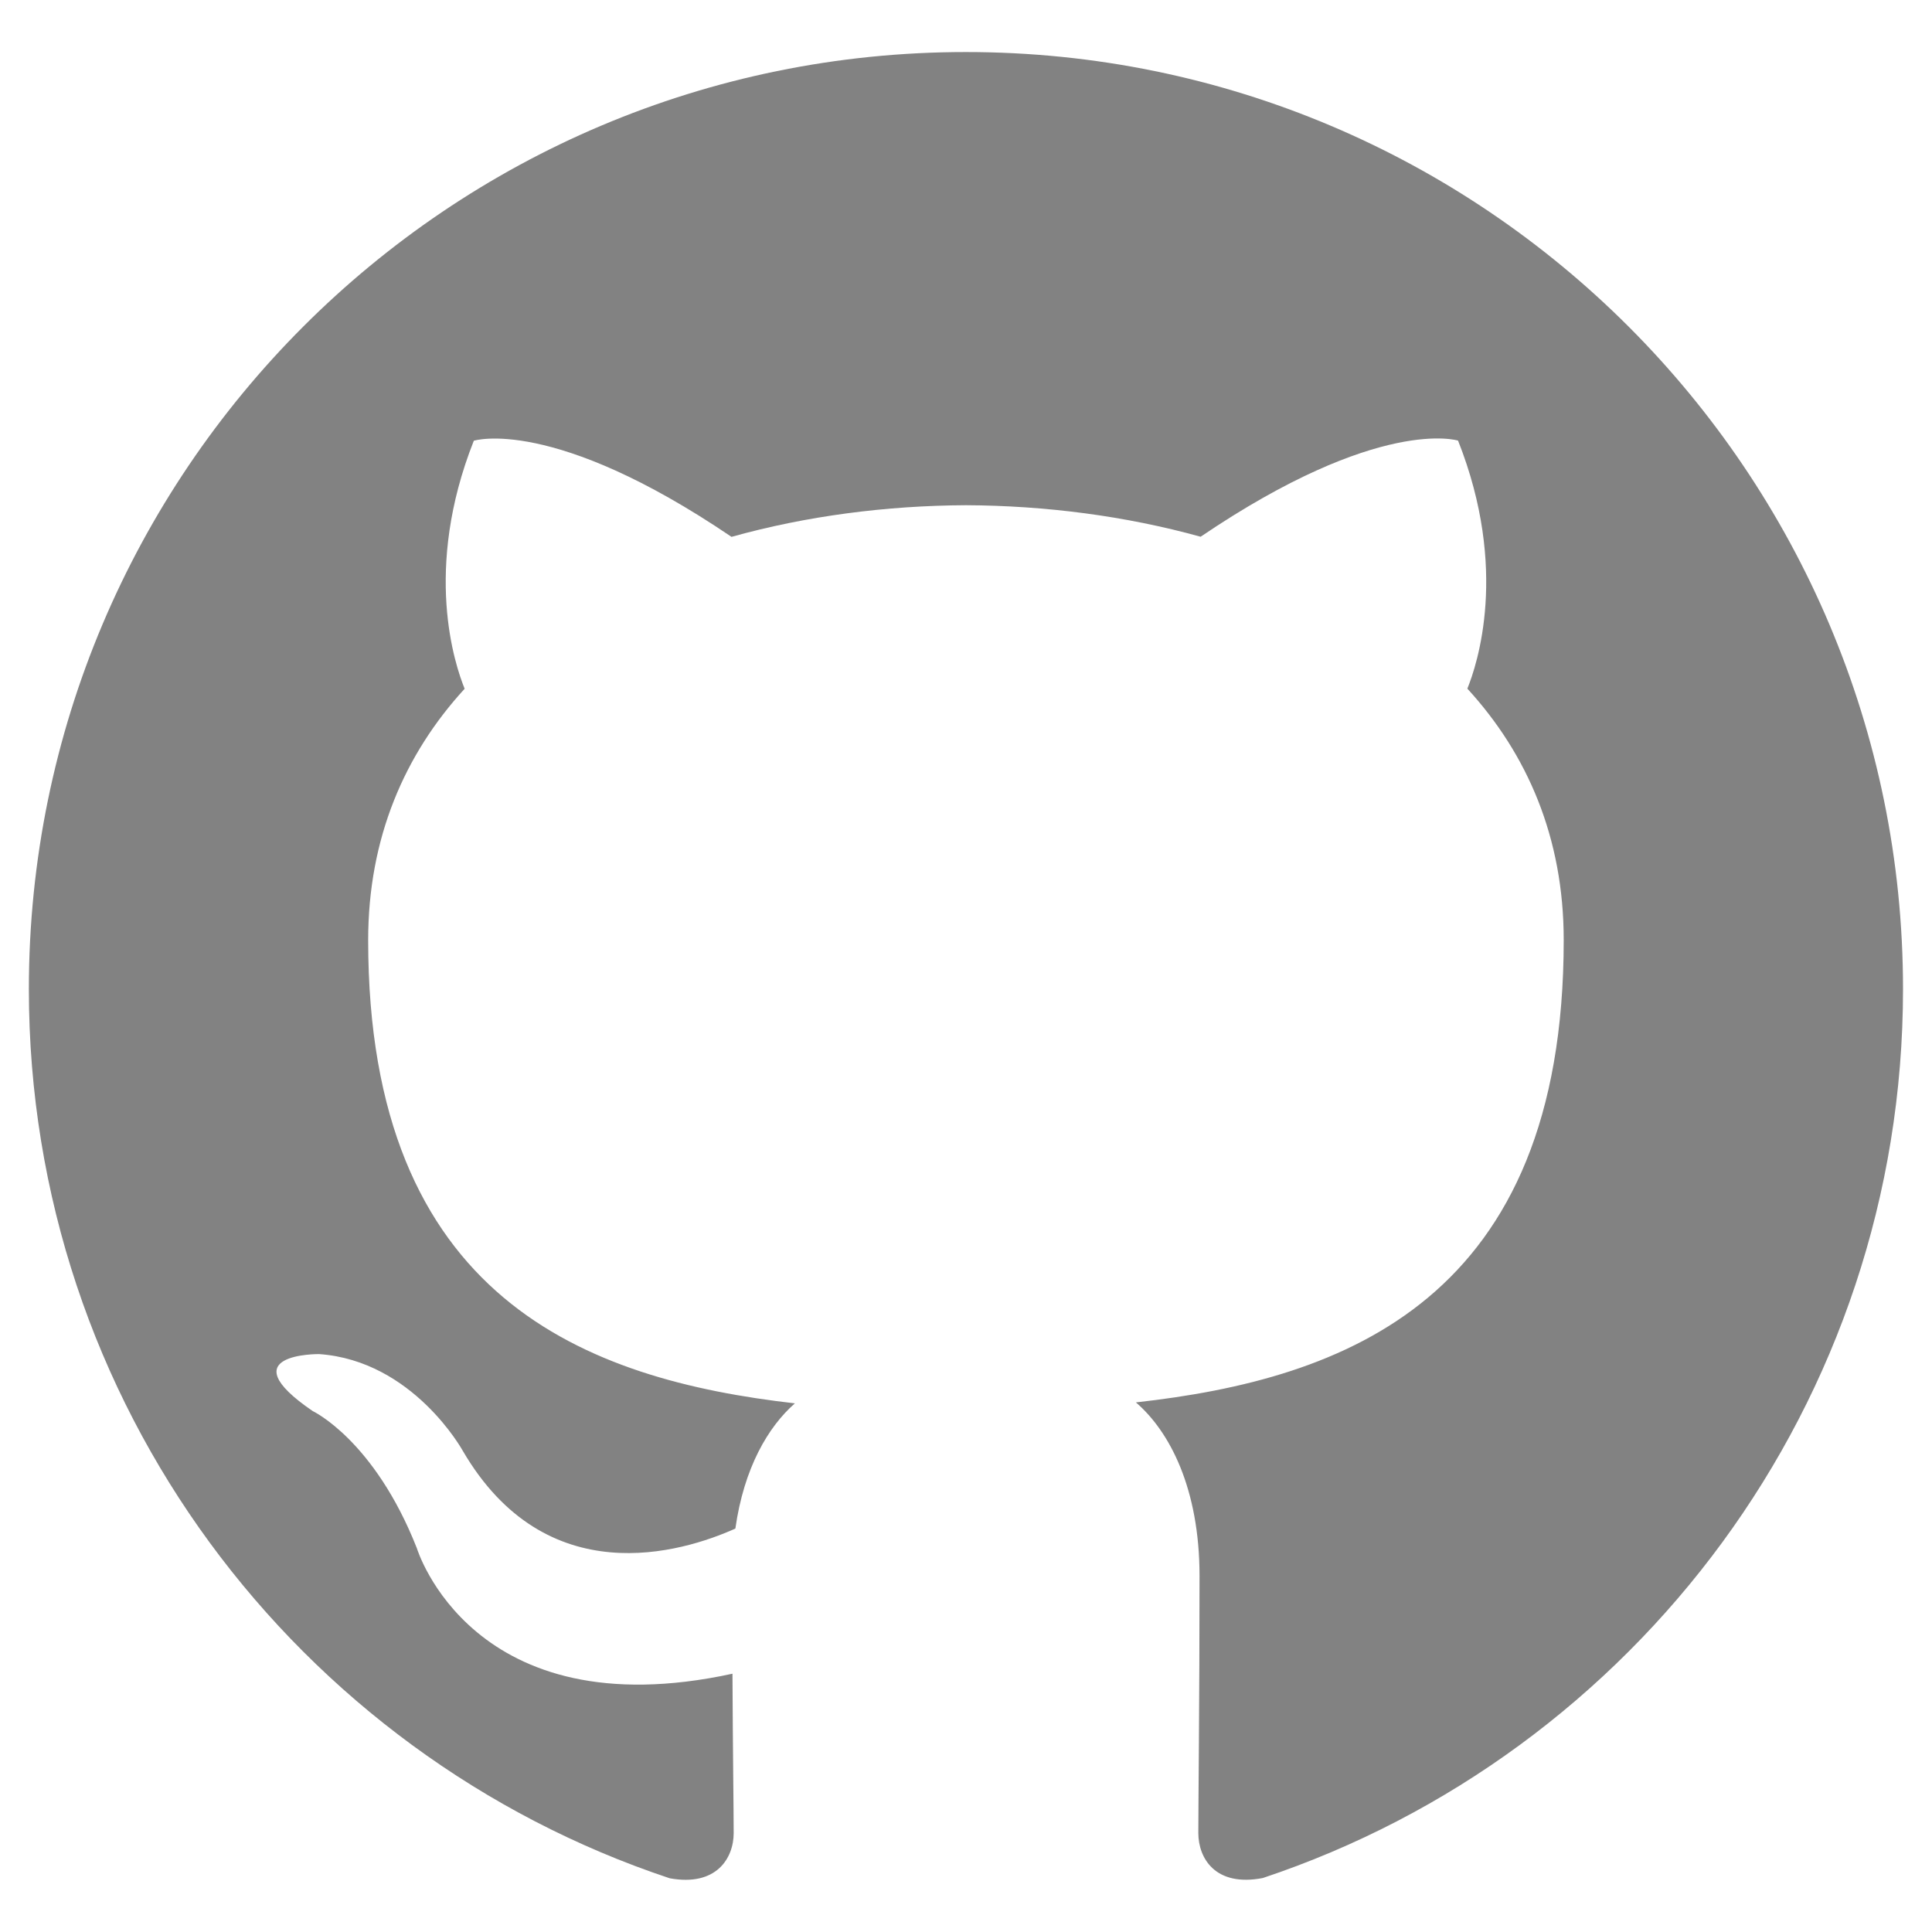
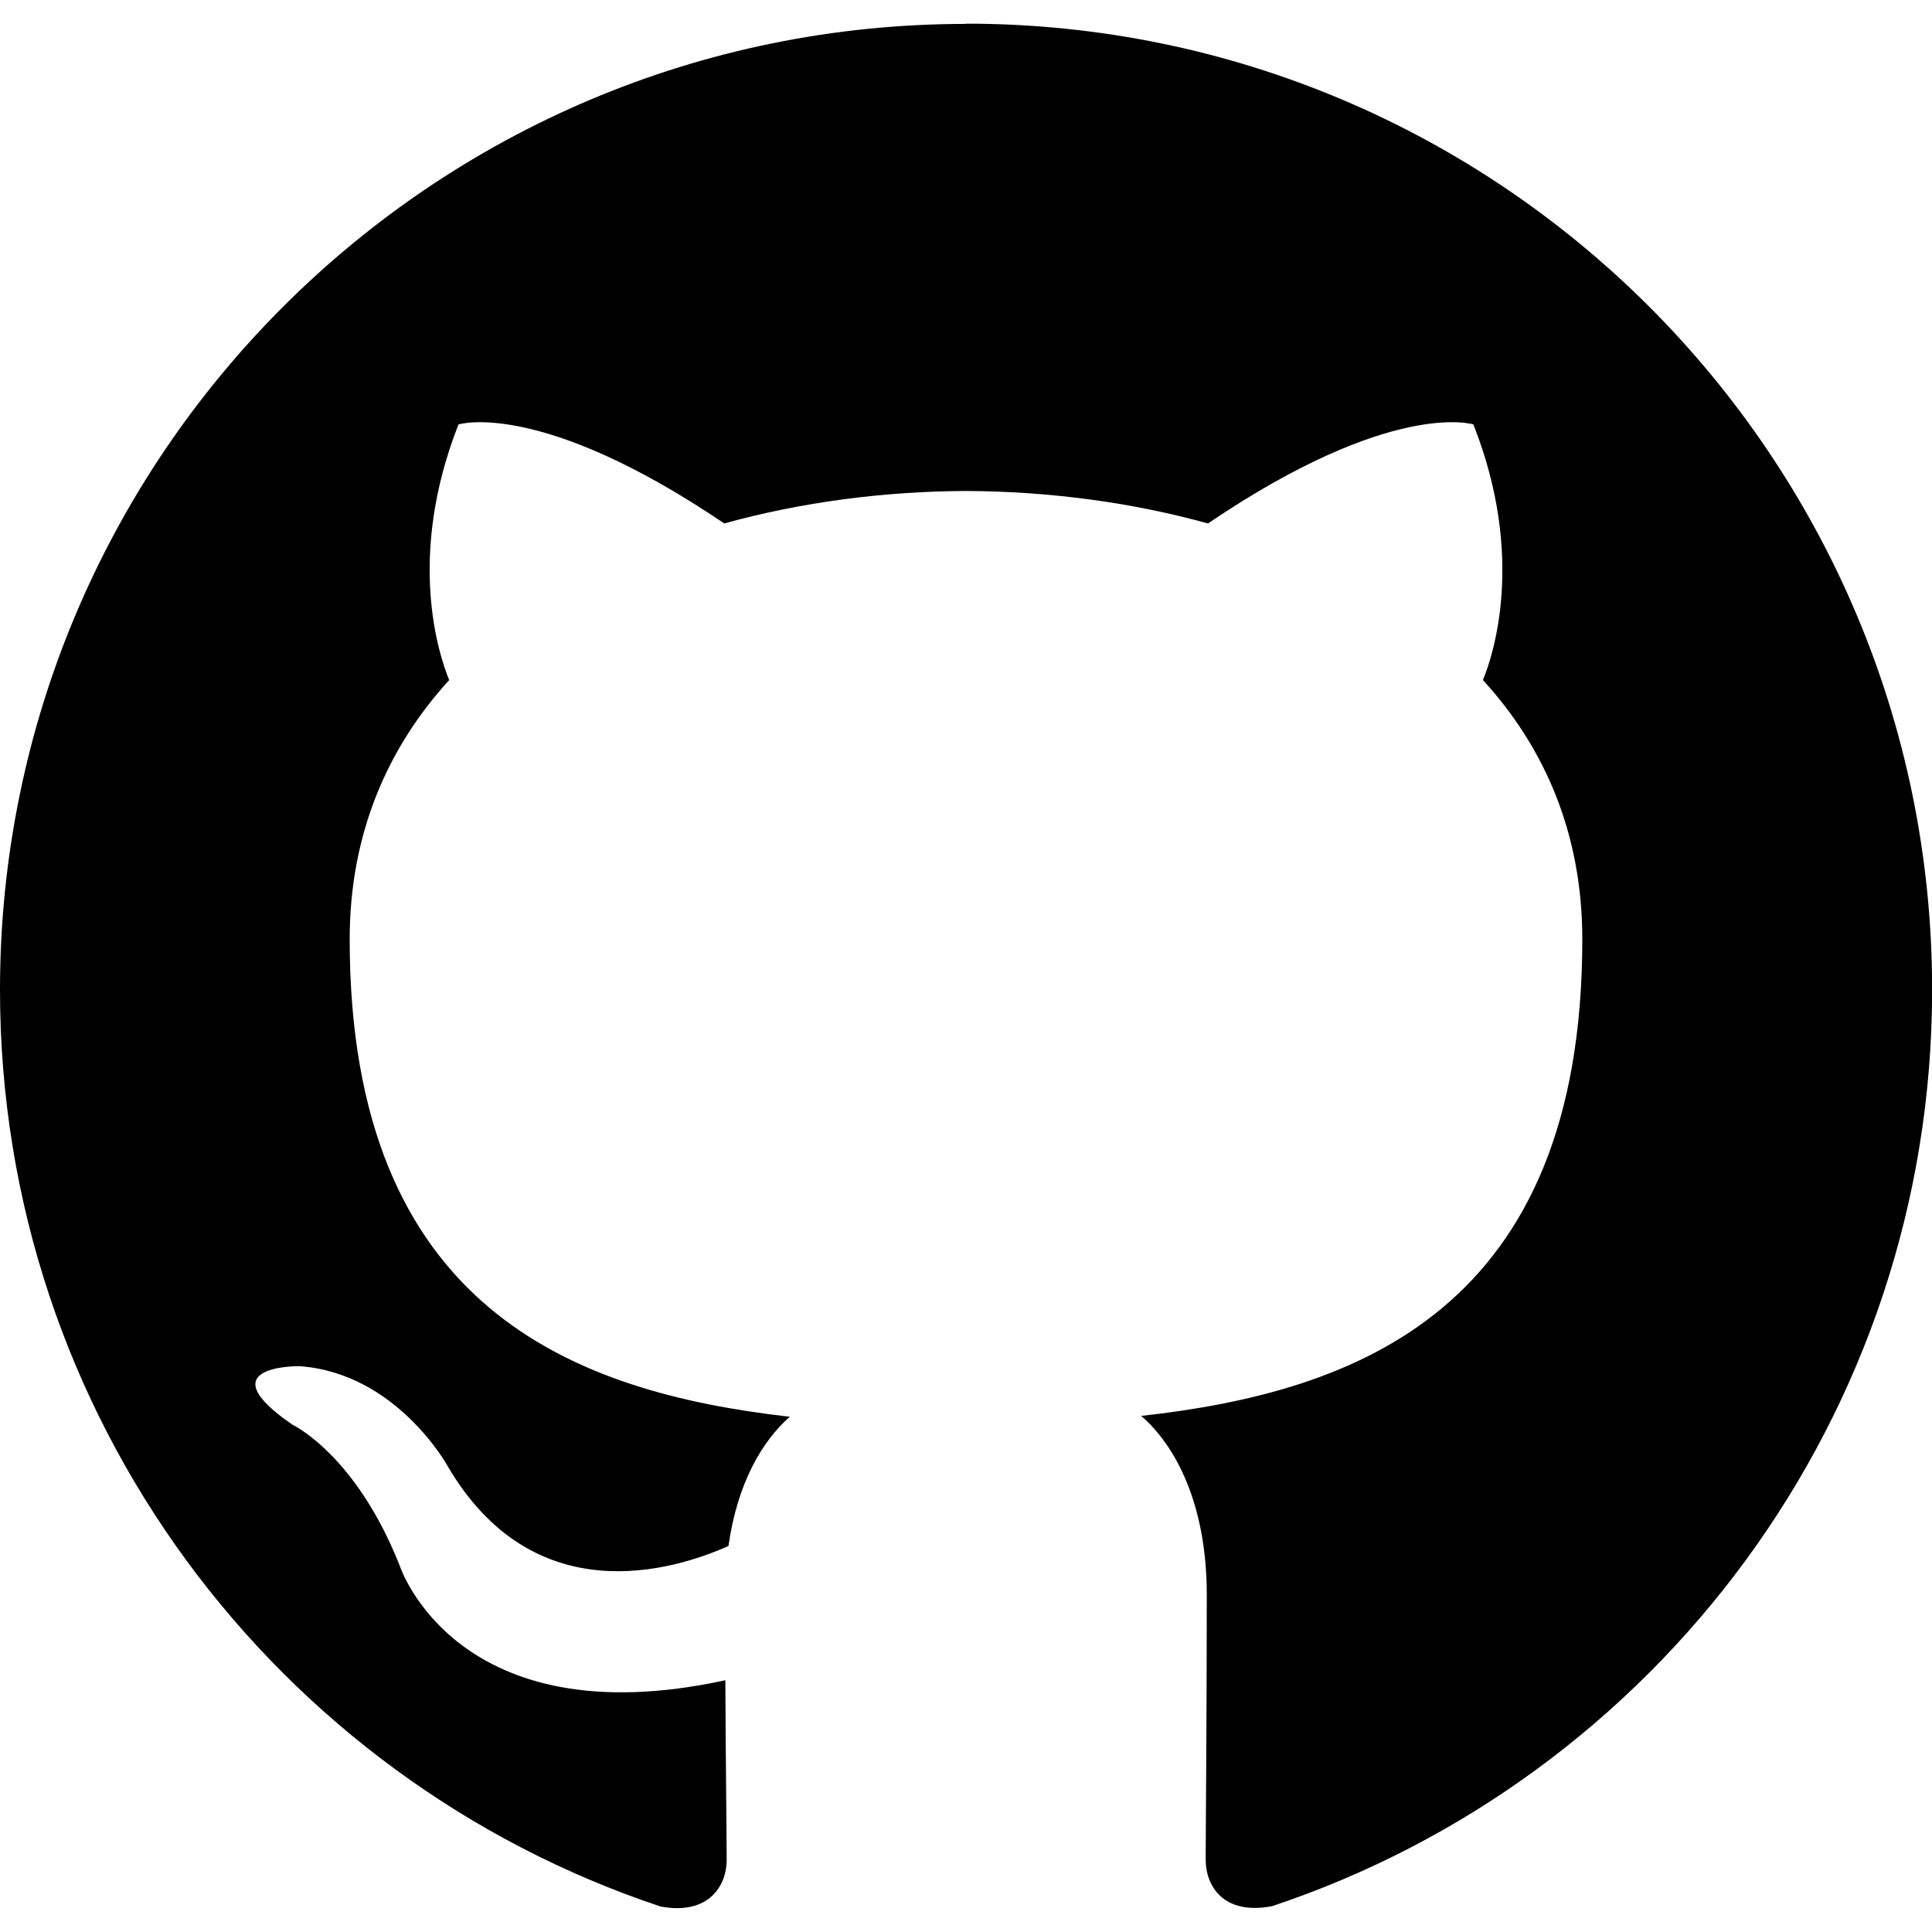
- <svg viewBox="0 0 16 16">
-   <path fill="#828282" d="M7.999,0.431c-4.285,0-7.76,3.474-7.76,7.761 c0,3.428,2.223,6.337,5.307,7.363c0.388,0.071,0.53-0.168,0.53-0.374c0-0.184-0.007-0.672-0.01-1.32 c-2.159,0.469-2.614-1.04-2.614-1.04c-0.353-0.896-0.862-1.135-0.862-1.135c-0.705-0.481,0.053-0.472,0.053-0.472 c0.779,0.055,1.189,0.8,1.189,0.8c0.692,1.186,1.816,0.843,2.258,0.645c0.071-0.502,0.271-0.843,0.493-1.037 C4.86,11.425,3.049,10.76,3.049,7.786c0-0.847,0.302-1.54,0.799-2.082C3.768,5.507,3.501,4.718,3.924,3.65 c0,0,0.652-0.209,2.134,0.796C6.677,4.273,7.34,4.187,8,4.184c0.659,0.003,1.323,0.089,1.943,0.261 c1.482-1.004,2.132-0.796,2.132-0.796c0.423,1.068,0.157,1.857,0.077,2.054c0.497,0.542,0.798,1.235,0.798,2.082 c0,2.981-1.814,3.637-3.543,3.829c0.279,0.24,0.527,0.713,0.527,1.437c0,1.037-0.01,1.874-0.01,2.129 c0,0.208,0.14,0.449,0.534,0.373c3.081-1.028,5.302-3.935,5.302-7.362C15.76,3.906,12.285,0.431,7.999,0.431z" />
+ <svg xmlns="http://www.w3.org/2000/svg" version="1.1" width="16" height="16" viewBox="0 0 16 16">
+   <path d="M8 0.198c-4.418 0-8 3.582-8 8 0 3.535 2.292 6.533 5.471 7.591 0.4 0.074 0.547-0.174 0.547-0.385 0-0.191-0.008-0.821-0.011-1.489-2.226 0.484-2.695-0.944-2.695-0.944-0.364-0.925-0.888-1.171-0.888-1.171-0.726-0.497 0.055-0.486 0.055-0.486 0.803 0.056 1.226 0.824 1.226 0.824 0.714 1.223 1.872 0.869 2.328 0.665 0.072-0.517 0.279-0.87 0.508-1.070-1.777-0.202-3.645-0.888-3.645-3.954 0-0.873 0.313-1.587 0.824-2.147-0.083-0.202-0.357-1.015 0.077-2.117 0 0 0.672-0.215 2.201 0.82 0.638-0.177 1.322-0.266 2.002-0.269 0.68 0.003 1.365 0.092 2.004 0.269 1.527-1.035 2.198-0.82 2.198-0.82 0.435 1.102 0.162 1.916 0.079 2.117 0.513 0.56 0.823 1.274 0.823 2.147 0 3.073-1.872 3.749-3.653 3.947 0.287 0.248 0.543 0.735 0.543 1.481 0 1.070-0.009 1.932-0.009 2.195 0 0.213 0.144 0.462 0.55 0.384 3.177-1.059 5.466-4.057 5.466-7.59 0-4.418-3.582-8-8-8z" />
</svg>
